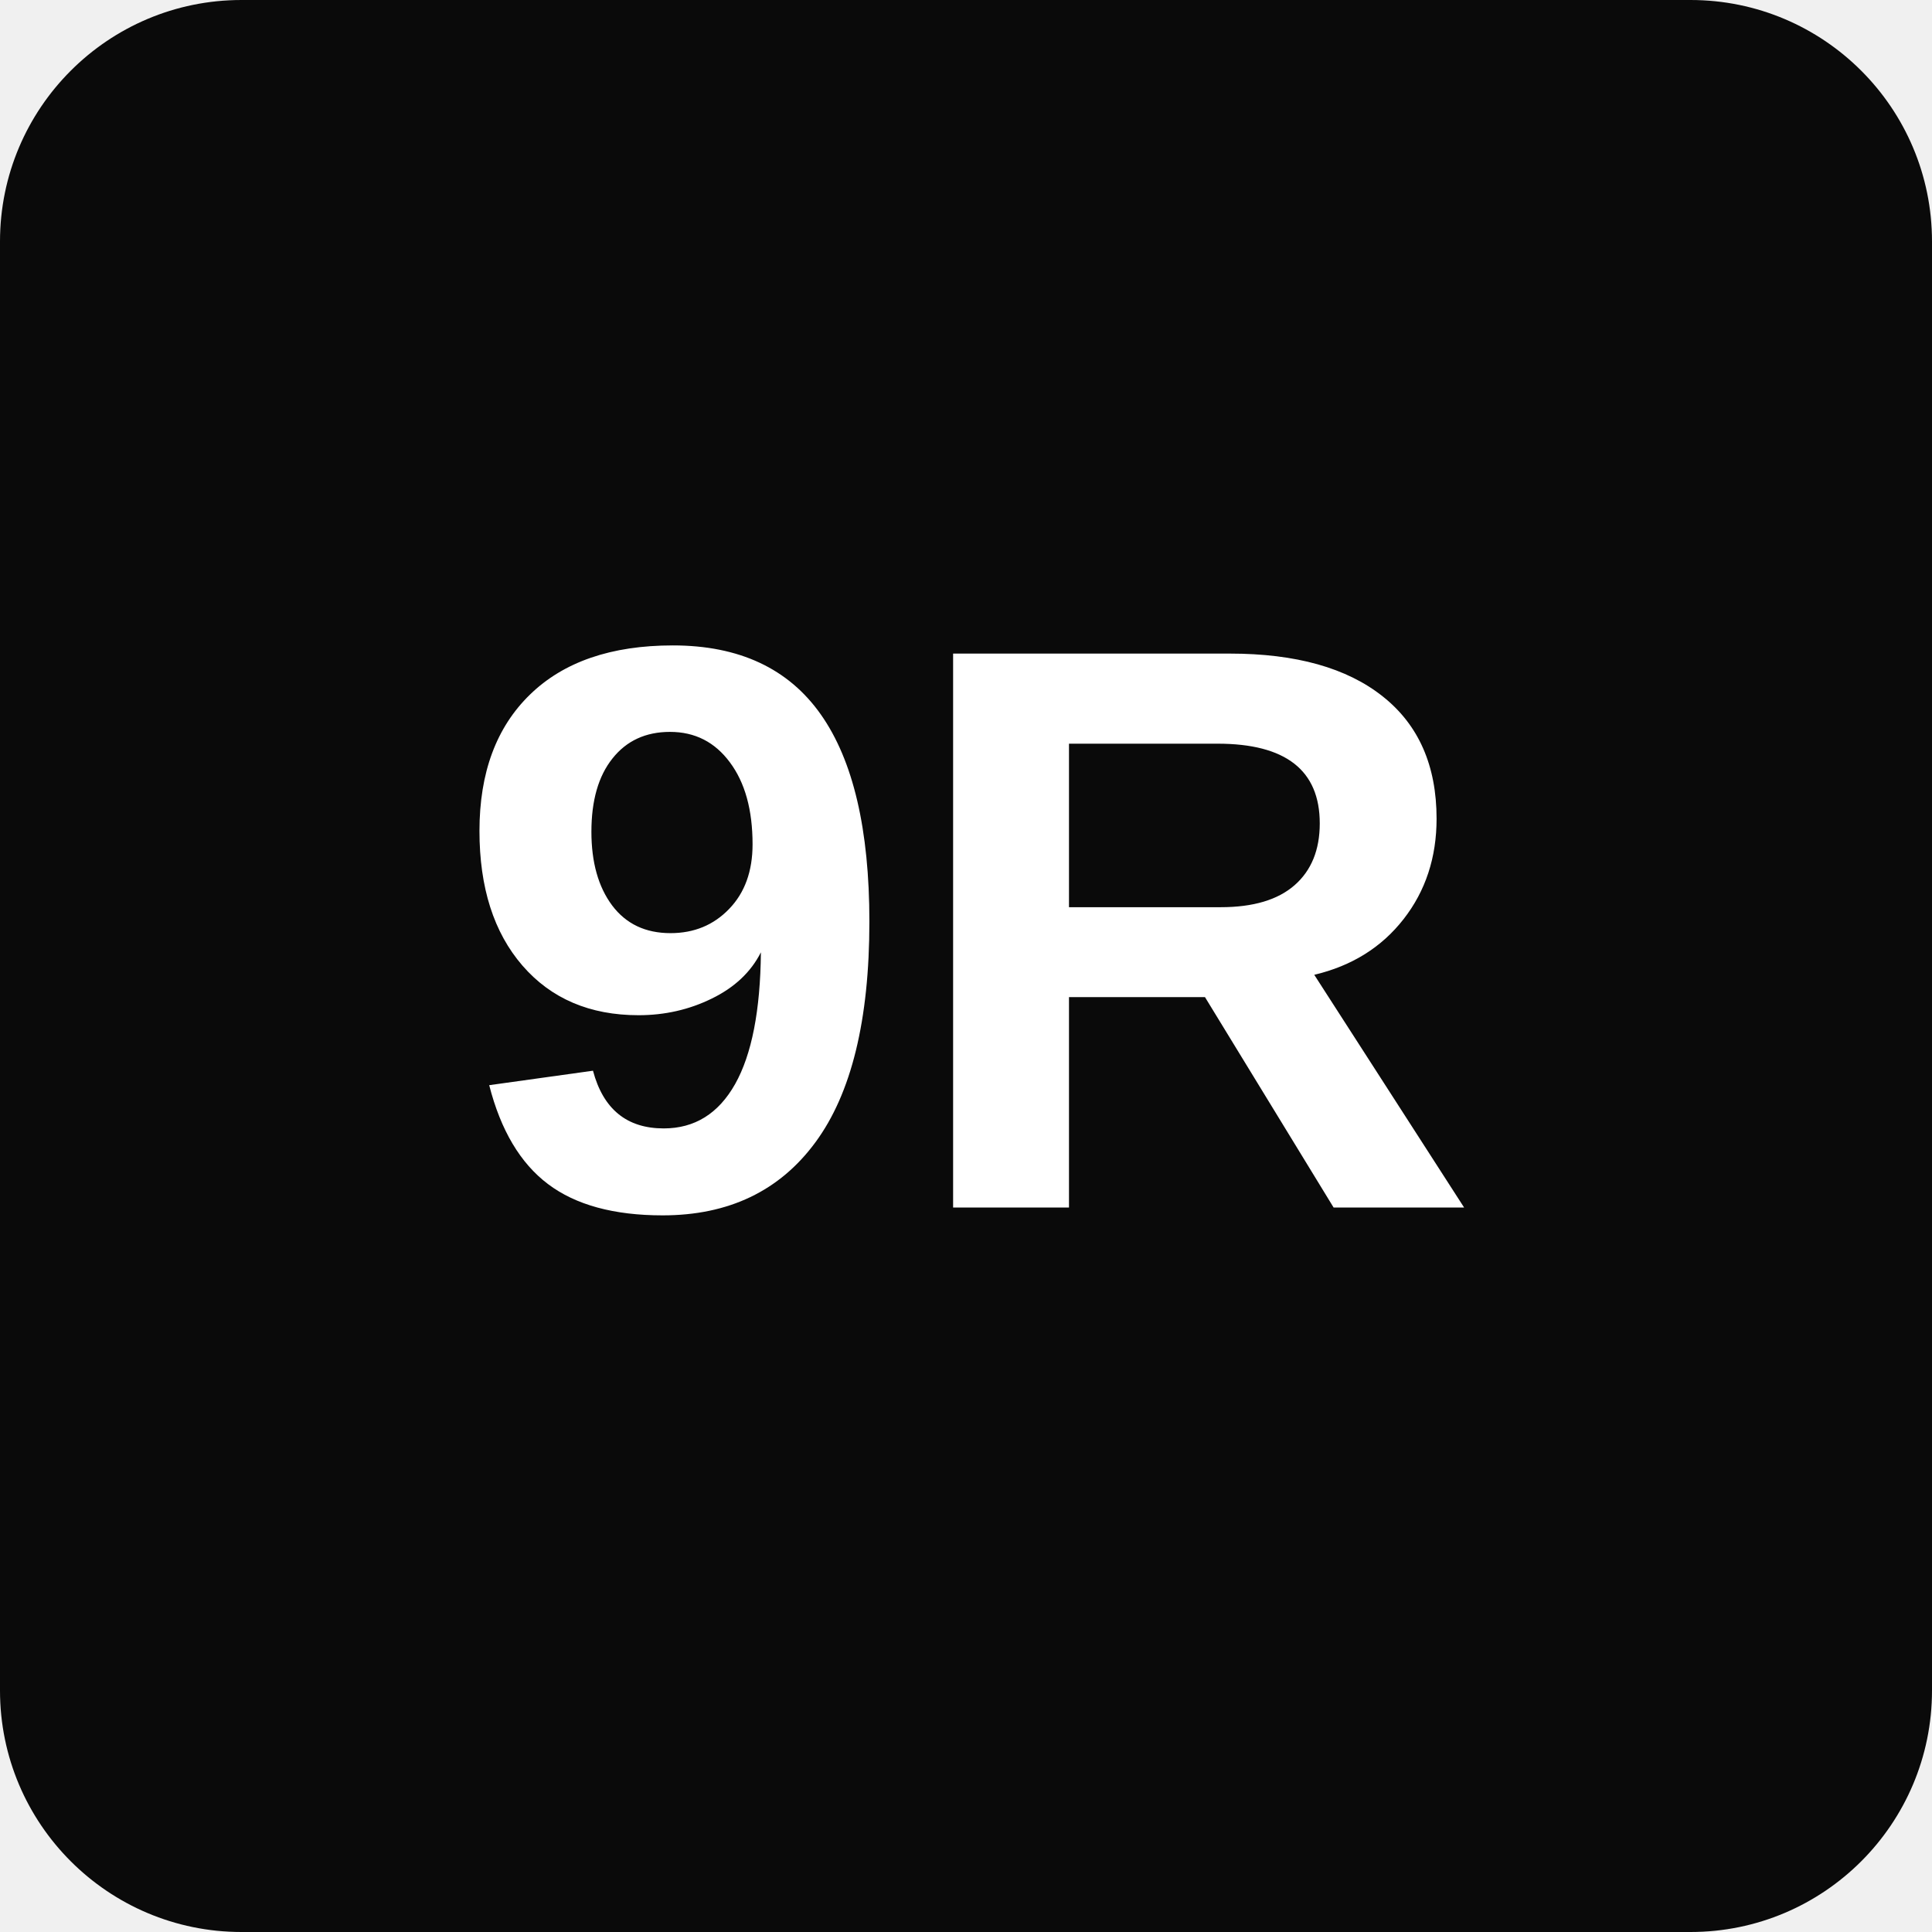
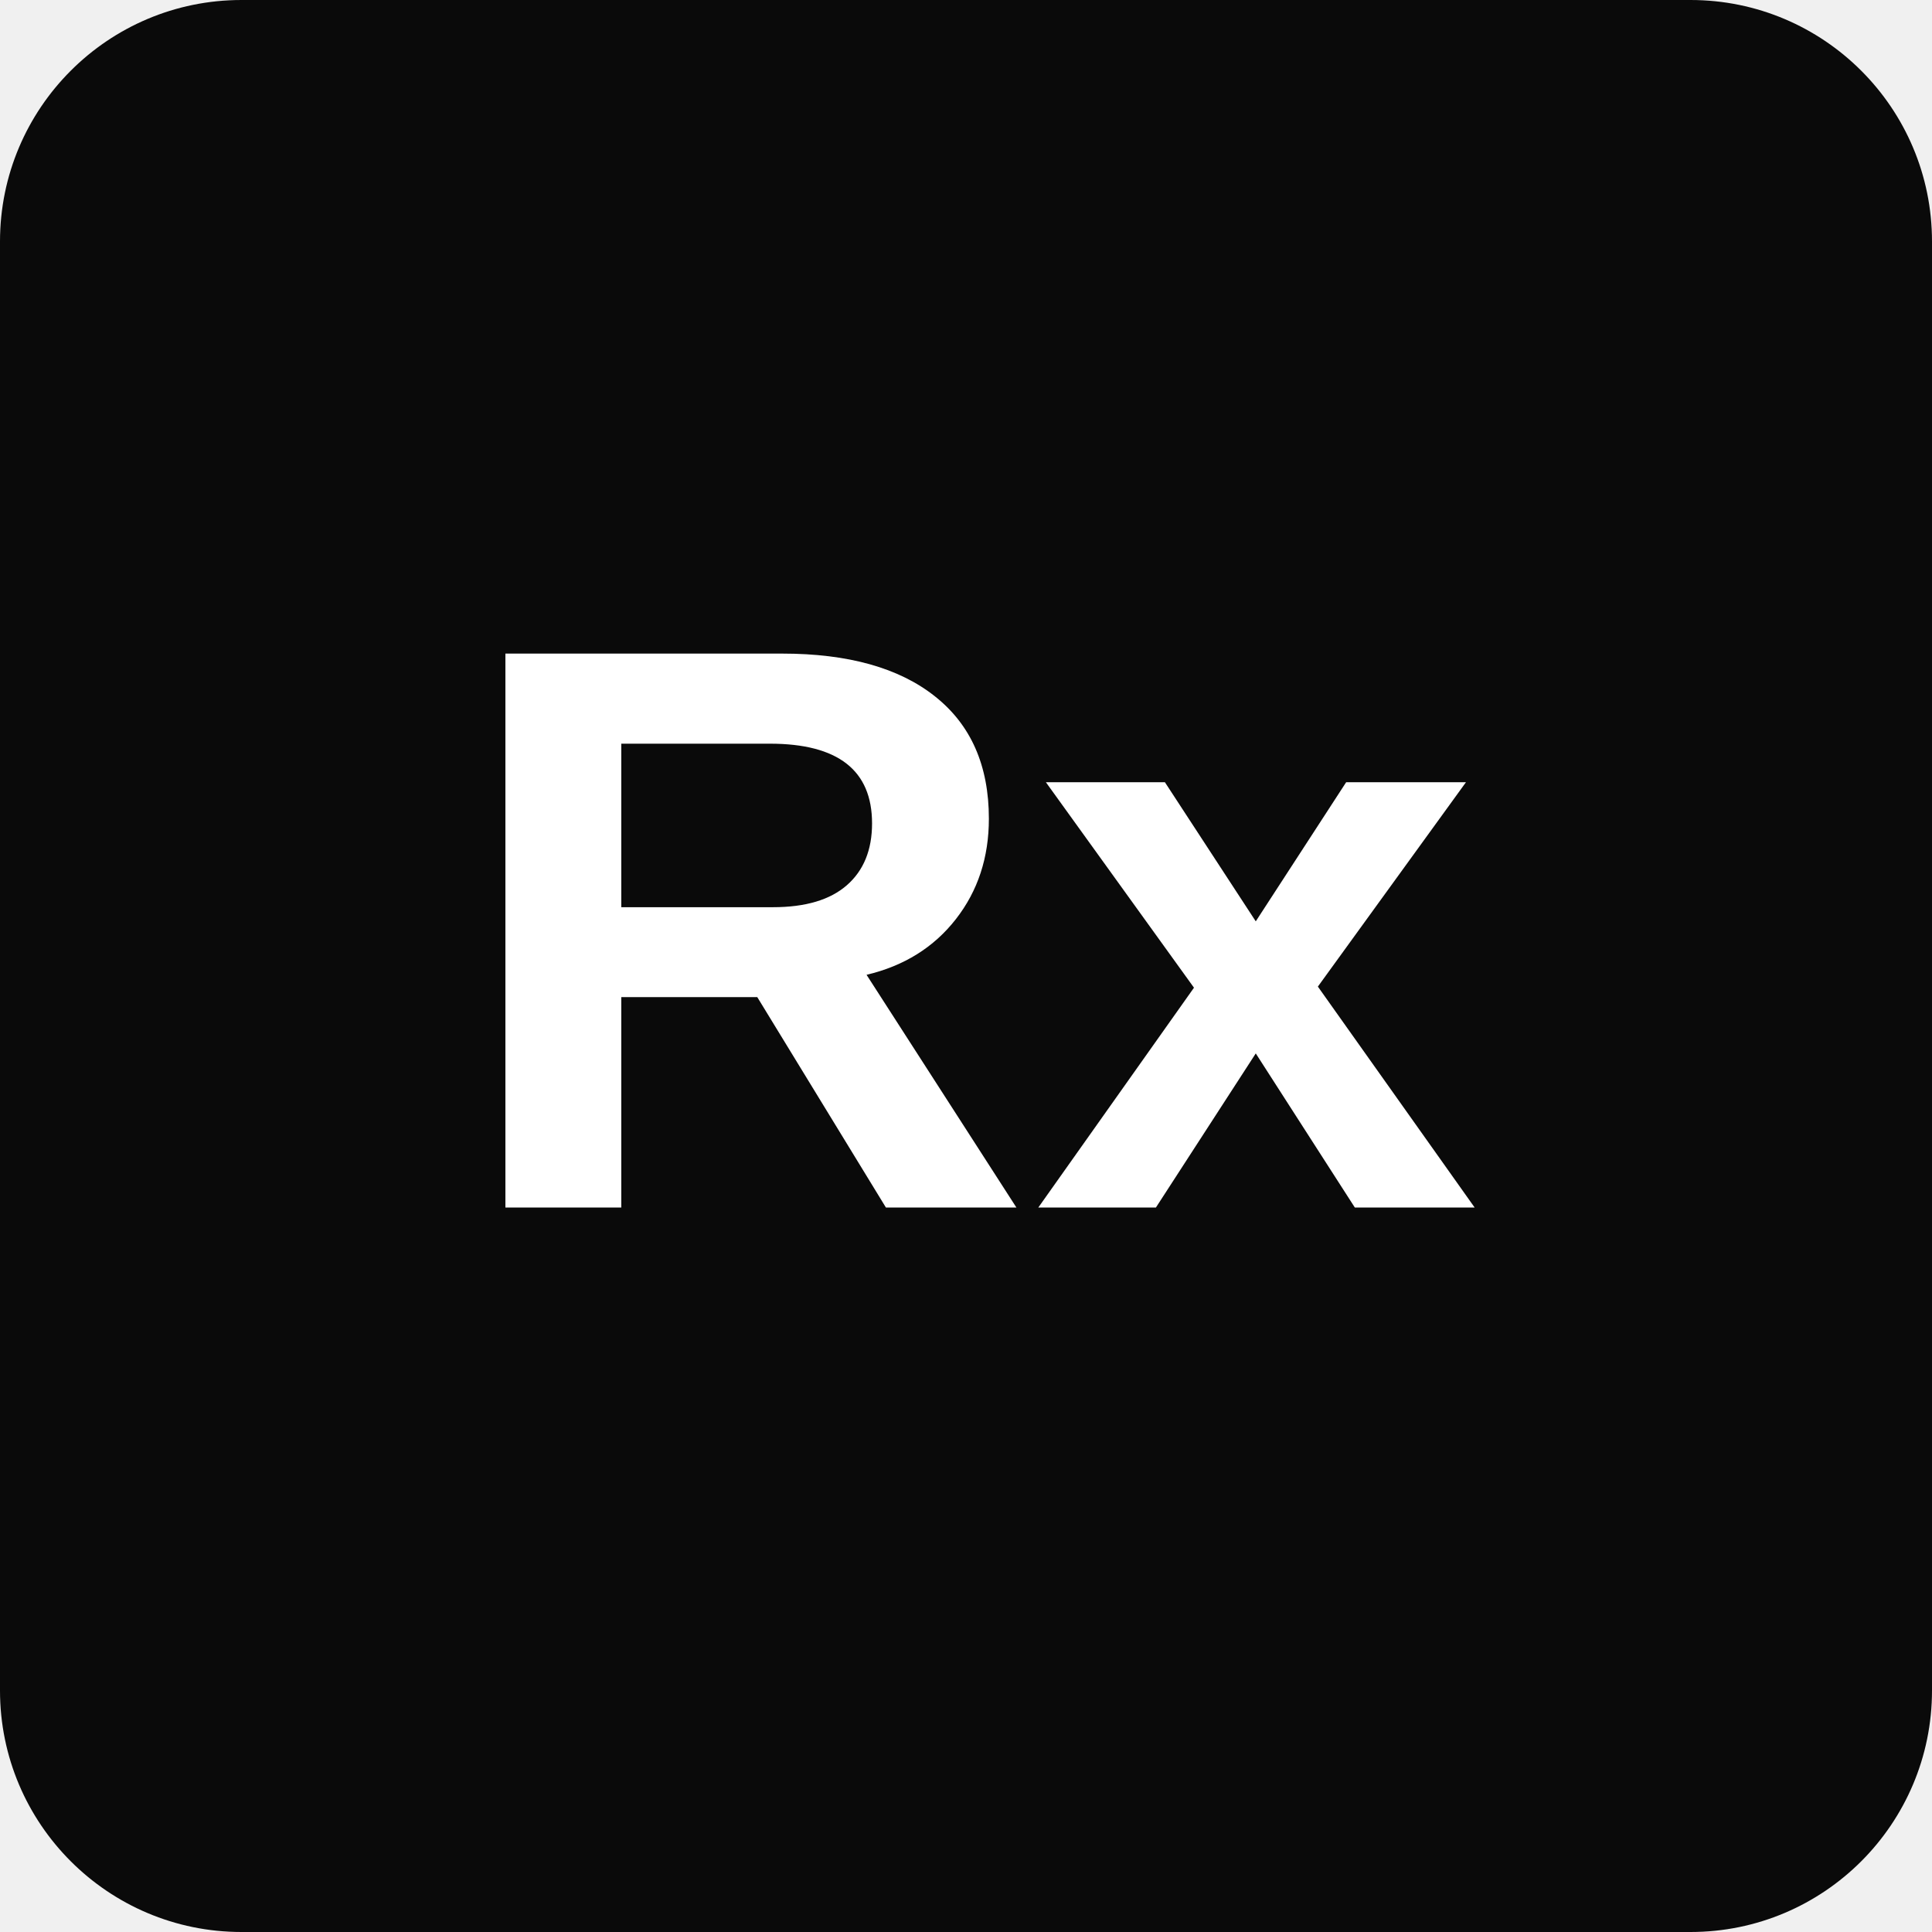
<svg xmlns="http://www.w3.org/2000/svg" width="192" height="192" viewBox="0 0 192 192">
  <rect width="192" height="192" rx="24" fill="#0a0a0a" />
-   <text x="96" y="120" font-family="Arial, sans-serif" font-size="80" font-weight="bold" fill="#ffffff" text-anchor="middle">9R</text>
+   <text x="96" y="120" font-family="Arial, sans-serif" font-size="80" font-weight="bold" fill="#ffffff" text-anchor="middle">Rx</text>
</svg>
